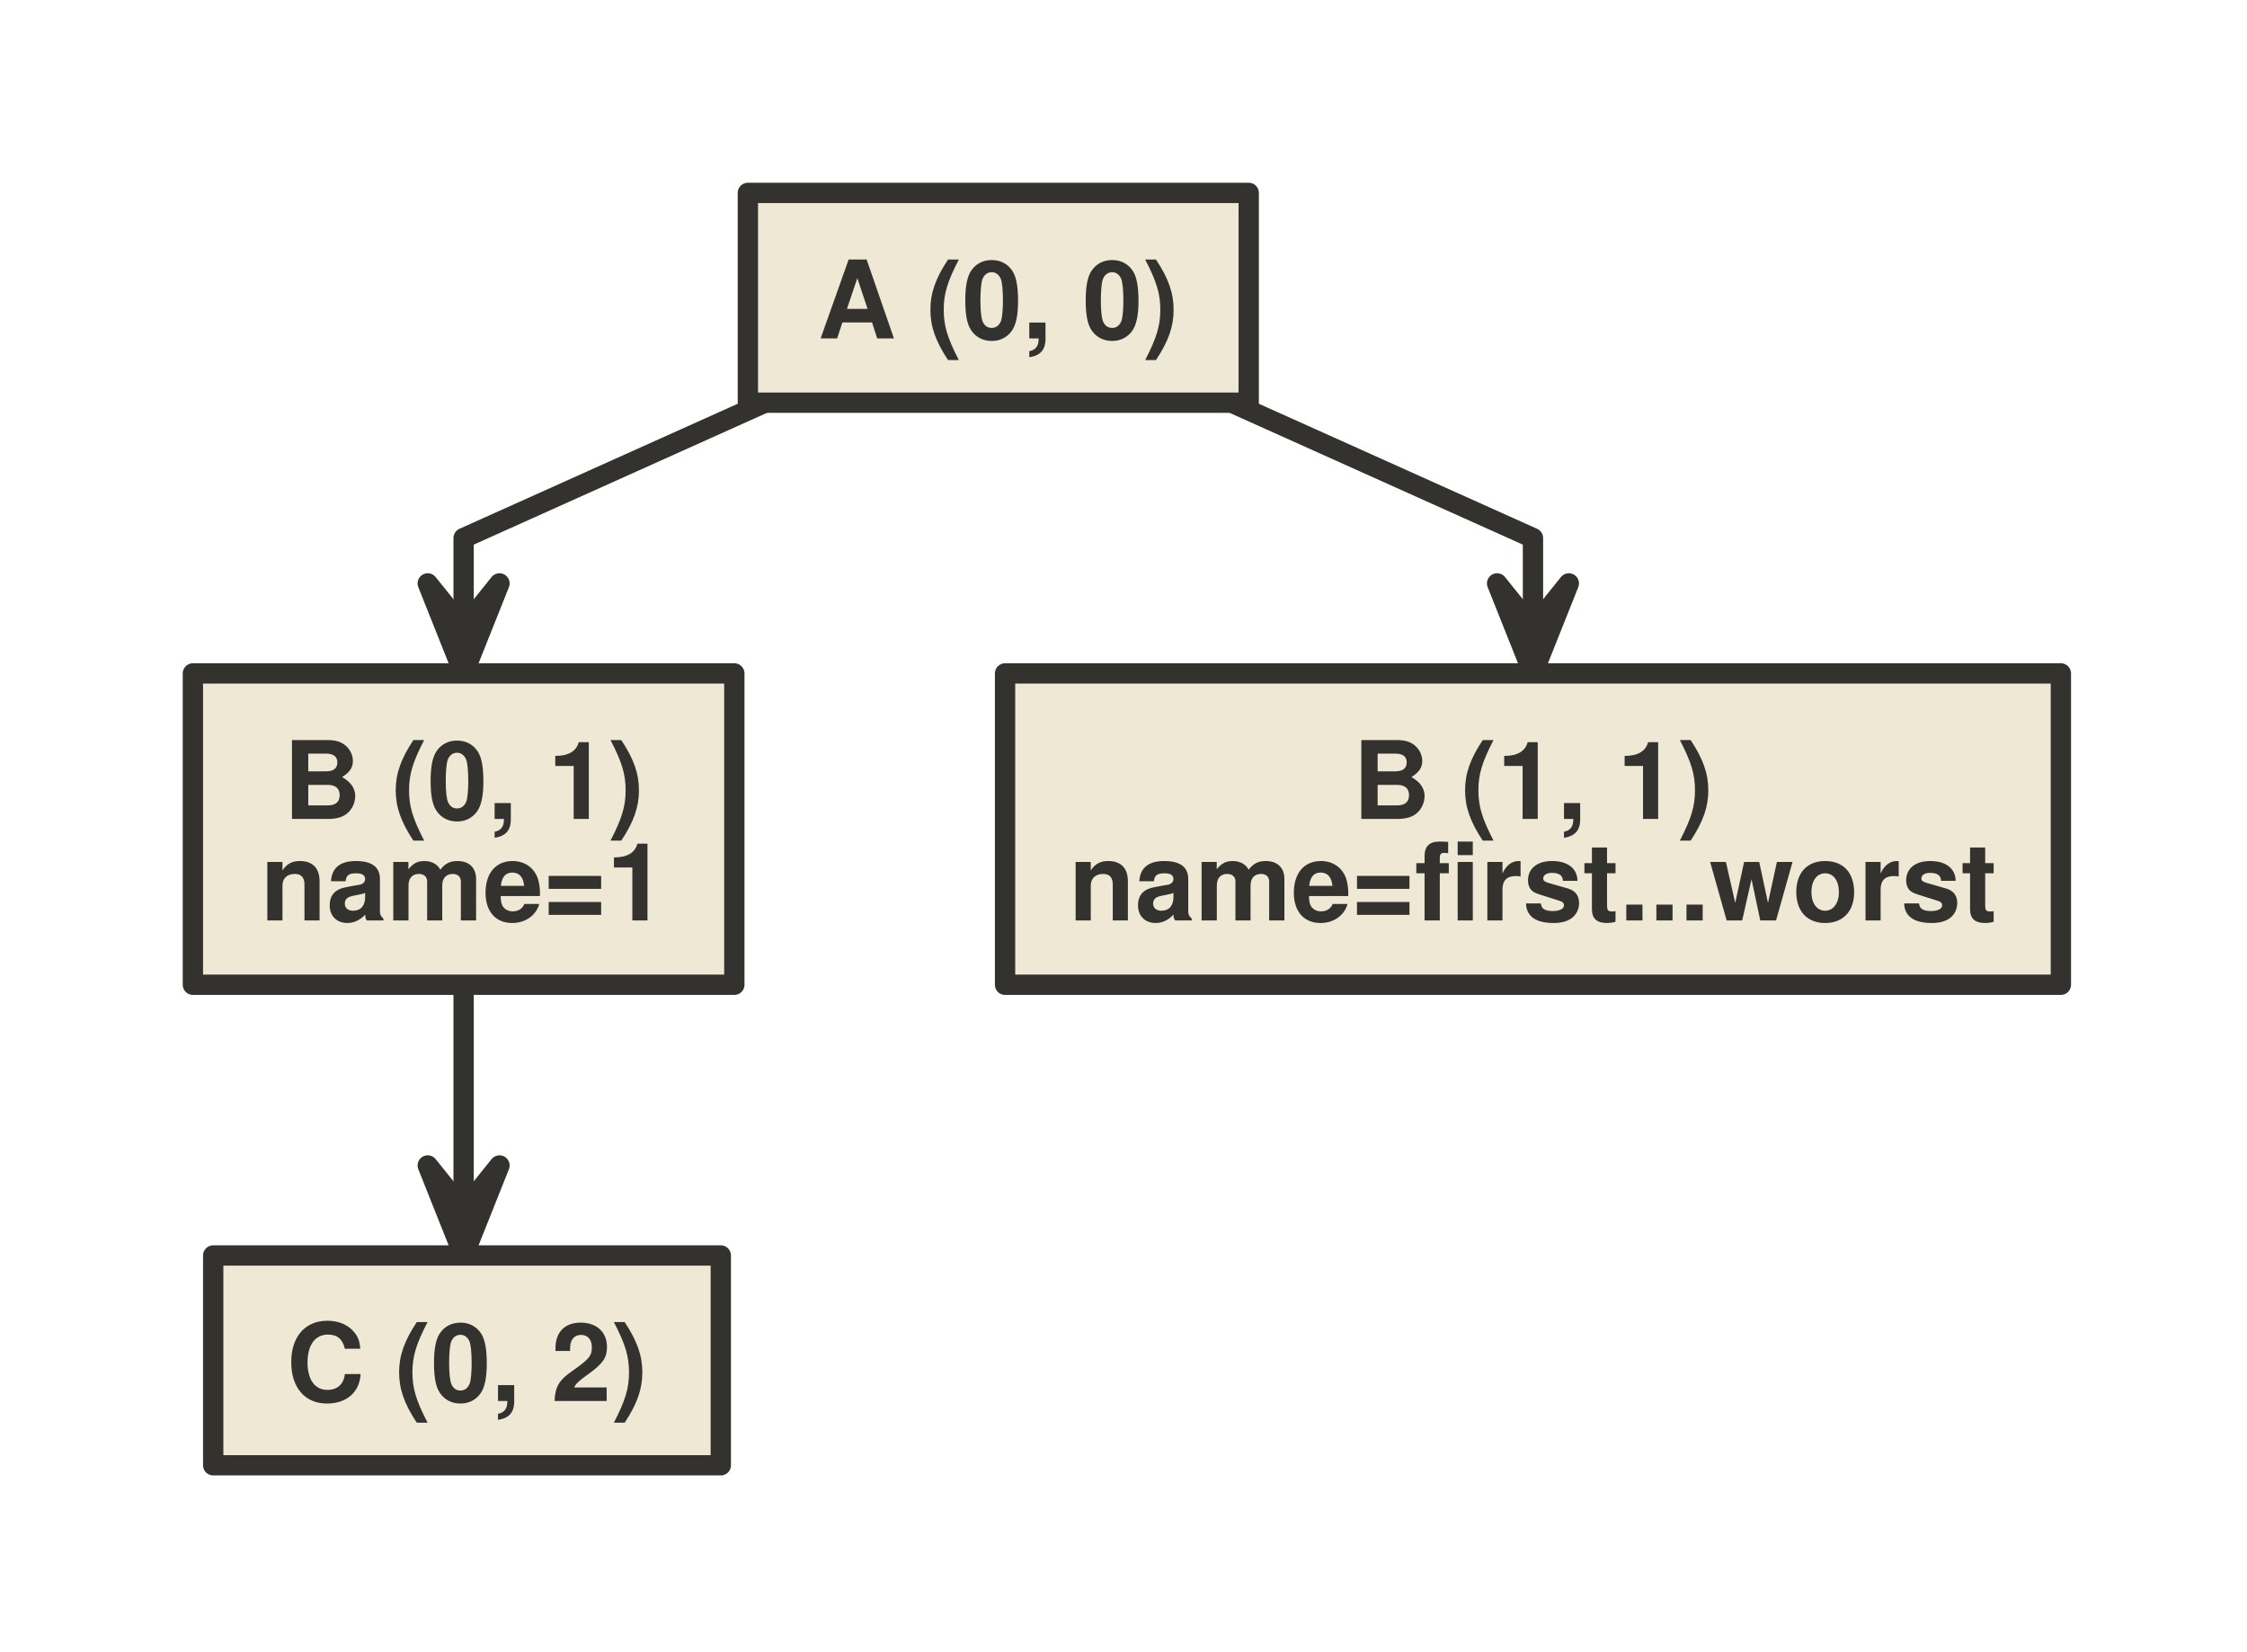
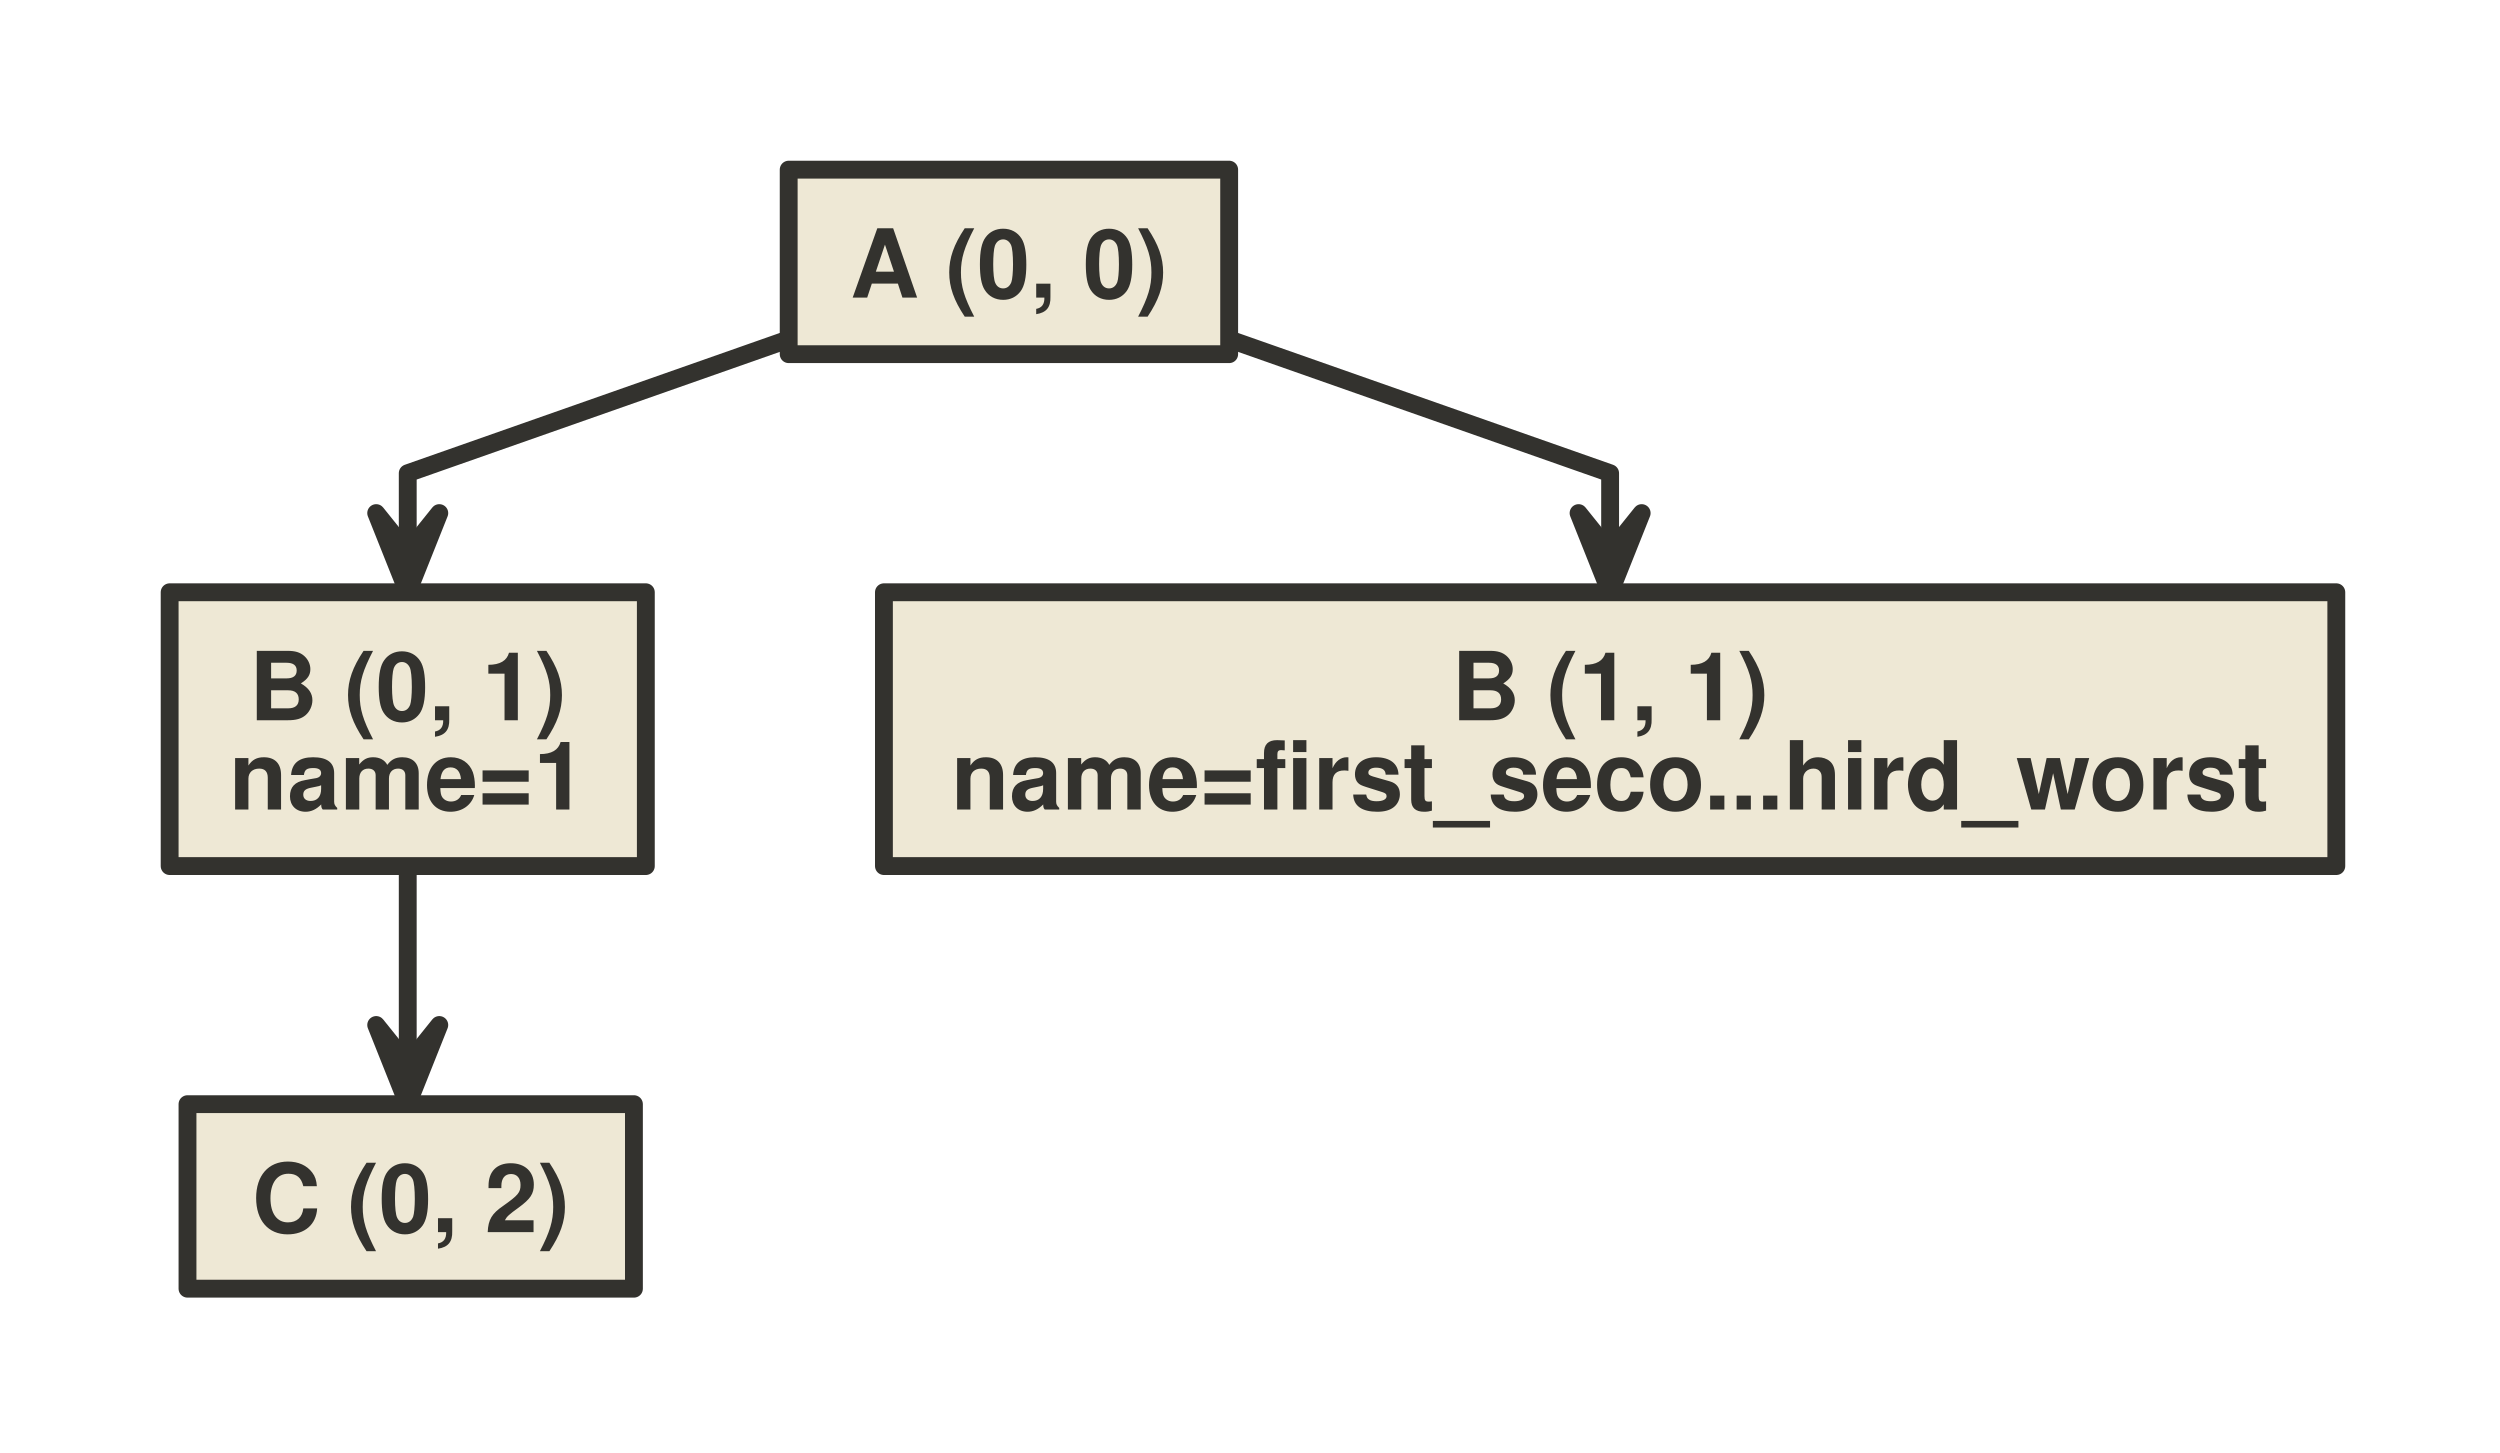
- <svg xmlns="http://www.w3.org/2000/svg" version="1.1" baseProfile="full" width="332.0" height="244.0" viewbox="0 0 332 244">
+ <svg xmlns="http://www.w3.org/2000/svg" version="1.1" baseProfile="full" width="420.0" height="244.0" viewbox="0 0 420 244">
  <g stroke-width="1.0" text-align="left" font="12pt Helvetica, Arial, sans-serif" font-size="12pt" font-family="Helvetica" font-weight="bold" font-style="normal">
    <g transform="translate(0.5, 0.5)" font-family="Helvetica" font-size="12pt" font-weight="bold" font-style="normal" stroke-width="3.0" stroke-linejoin="round" stroke-linecap="round" stroke="#33322E">
      <g stroke="transparent" fill="transparent">
-         <rect x="0.0" y="0.0" height="244.0" width="332.0" stroke="none" />
+         <rect x="0.0" y="0.0" height="244.0" width="420.0" stroke="none" />
      </g>
      <g transform="translate(8, 8)" fill="#33322E">
        <g transform="translate(20, 20)" fill="#33322E" font-family="Helvetica" font-size="12pt" font-weight="normal" font-style="normal">
-           <path d="M84.5 31.0 L40 51 L40 64.333 L40.0 64.3 " fill="none" />
+           <path d="M104.0 28.5 L40 51 L40 64.333 L40.0 64.3 " fill="none" />
          <path d="M34.7 57.7 L40.0 64.3 L45.3 57.7 L40.0 71.0 Z" />
-           <path d="M153.5 31.0 L198 51 L198 64.333 L198.0 64.3 " fill="none" />
-           <path d="M192.7 57.7 L198.0 64.3 L203.3 57.7 L198.0 71.0 Z" />
+           <path d="M178.0 28.5 L242 51 L242 64.333 L242.0 64.3 " fill="none" />
+           <path d="M236.7 57.7 L242.0 64.3 L247.3 57.7 L242.0 71.0 Z" />
          <path d="M40.0 117.0 L40 137 L40 150.333 L40.0 150.3 " fill="none" />
          <path d="M34.7 143.7 L40.0 150.3 L45.3 143.7 L40.0 157.0 Z" />
          <g data-name="A (0, 0)">
            <g fill="#eee8d5" stroke="#33322E" data-name="A (0, 0)">
-               <rect x="82.0" y="0.0" height="31.0" width="74.0" data-name="A (0, 0)" />
+               <rect x="104.0" y="0.0" height="31.0" width="74.0" data-name="A (0, 0)" />
            </g>
-             <g transform="translate(82, 0)" font-family="Helvetica" font-size="12pt" font-weight="bold" font-style="normal" data-name="A (0, 0)">
+             <g transform="translate(104, 0)" font-family="Helvetica" font-size="12pt" font-weight="bold" font-style="normal" data-name="A (0, 0)">
              <g transform="translate(8, 8)" fill="#33322E" text-align="center" data-name="A (0, 0)">
                <text x="29.0" y="13.5" stroke="none" text-anchor="middle" data-name="A (0, 0)">A (0, 0)</text>
              </g>
            </g>
          </g>
          <g data-name="B (0, 1)">
            <g fill="#eee8d5" stroke="#33322E" data-name="B (0, 1)">
              <rect x="0.0" y="71.0" height="46.0" width="80.0" data-name="B (0, 1)" />
            </g>
            <g transform="translate(0, 71)" font-family="Helvetica" font-size="12pt" font-weight="bold" font-style="normal" data-name="B (0, 1)">
              <g transform="translate(8, 8)" fill="#33322E" text-align="center" data-name="B (0, 1)">
                <text x="32.0" y="13.5" stroke="none" text-anchor="middle" data-name="B (0, 1)">B (0, 1)</text>
                <text x="32.0" y="28.5" stroke="none" text-anchor="middle" data-name="B (0, 1)">name=1</text>
              </g>
            </g>
          </g>
          <g data-name="B (1, 1)">
            <g fill="#eee8d5" stroke="#33322E" data-name="B (1, 1)">
-               <rect x="120.0" y="71.0" height="46.0" width="156.0" data-name="B (1, 1)" />
+               <rect x="120.0" y="71.0" height="46.0" width="244.0" data-name="B (1, 1)" />
            </g>
            <g transform="translate(120, 71)" font-family="Helvetica" font-size="12pt" font-weight="bold" font-style="normal" data-name="B (1, 1)">
              <g transform="translate(8, 8)" fill="#33322E" text-align="center" data-name="B (1, 1)">
-                 <text x="70.0" y="13.5" stroke="none" text-anchor="middle" data-name="B (1, 1)">B (1, 1)</text>
-                 <text x="70.0" y="28.5" stroke="none" text-anchor="middle" data-name="B (1, 1)">name=first...worst</text>
+                 <text x="114.0" y="13.5" stroke="none" text-anchor="middle" data-name="B (1, 1)">B (1, 1)</text>
+                 <text x="114.0" y="28.5" stroke="none" text-anchor="middle" data-name="B (1, 1)">name=first_seco...hird_worst</text>
              </g>
            </g>
          </g>
          <g data-name="C (0, 2)">
            <g fill="#eee8d5" stroke="#33322E" data-name="C (0, 2)">
              <rect x="3.0" y="157.0" height="31.0" width="75.0" data-name="C (0, 2)" />
            </g>
            <g transform="translate(3, 157)" font-family="Helvetica" font-size="12pt" font-weight="bold" font-style="normal" data-name="C (0, 2)">
              <g transform="translate(8, 8)" fill="#33322E" text-align="center" data-name="C (0, 2)">
                <text x="29.5" y="13.5" stroke="none" text-anchor="middle" data-name="C (0, 2)">C (0, 2)</text>
              </g>
            </g>
          </g>
        </g>
      </g>
    </g>
  </g>
</svg>
